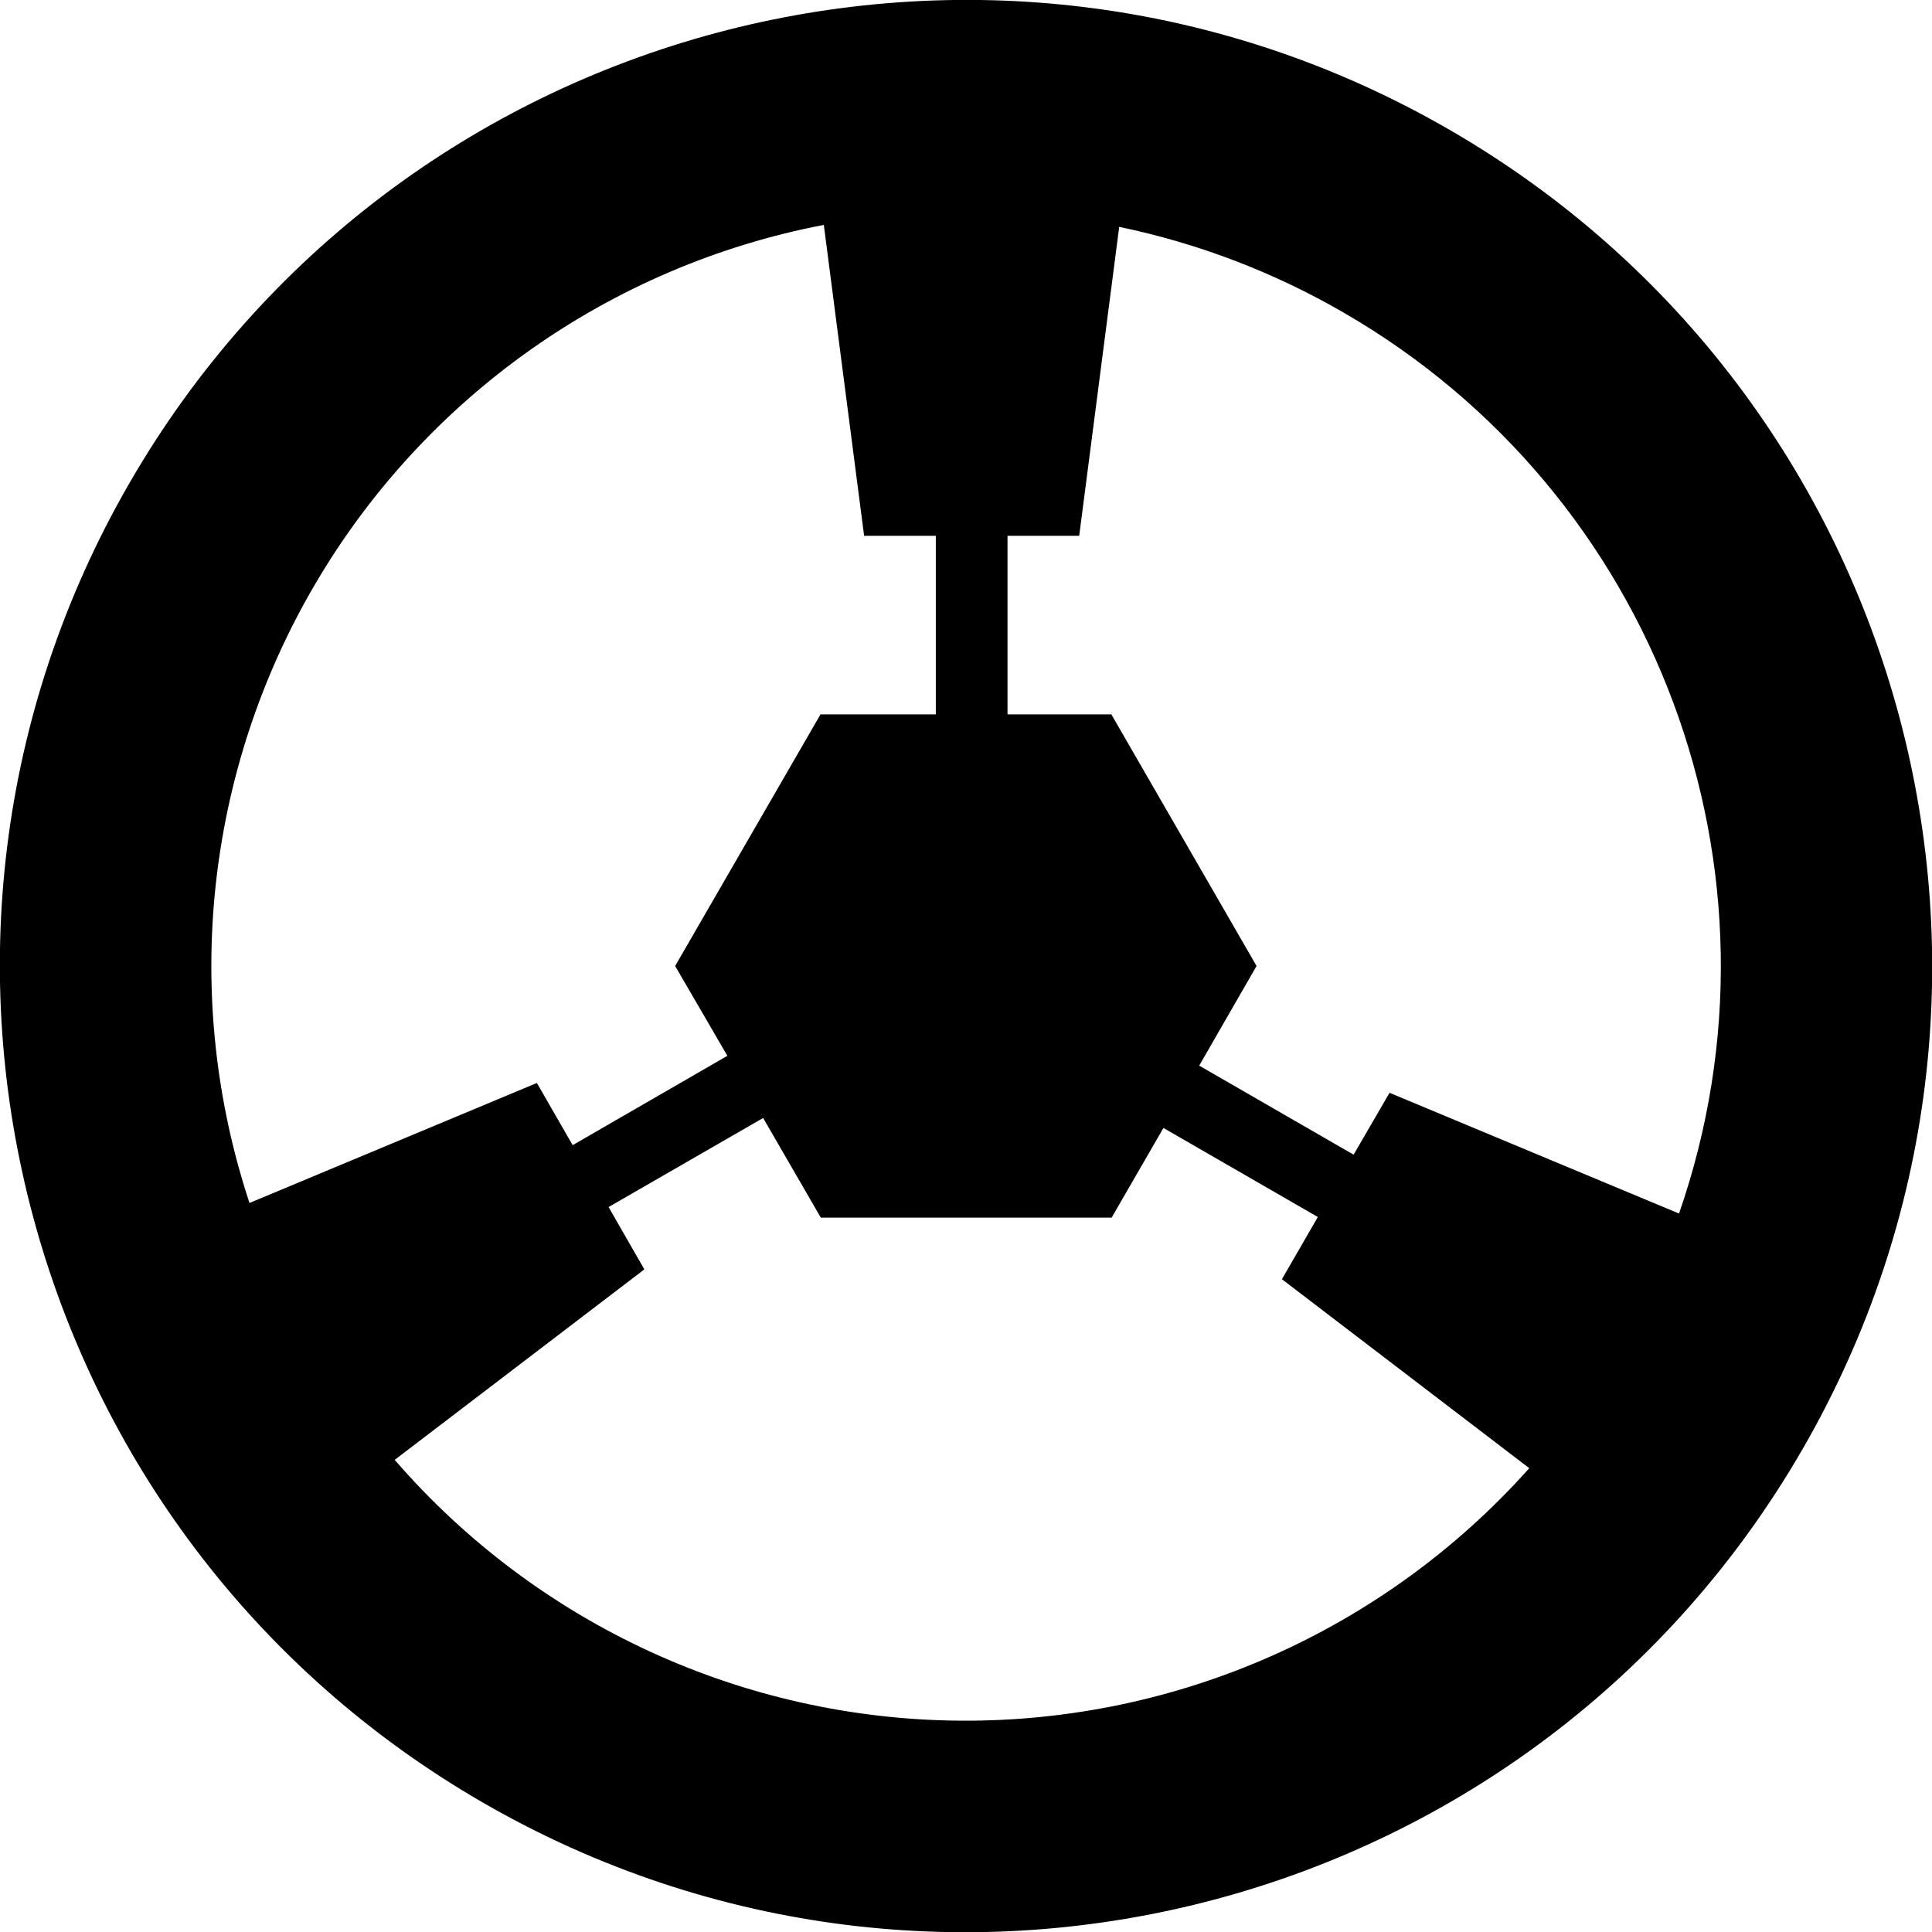
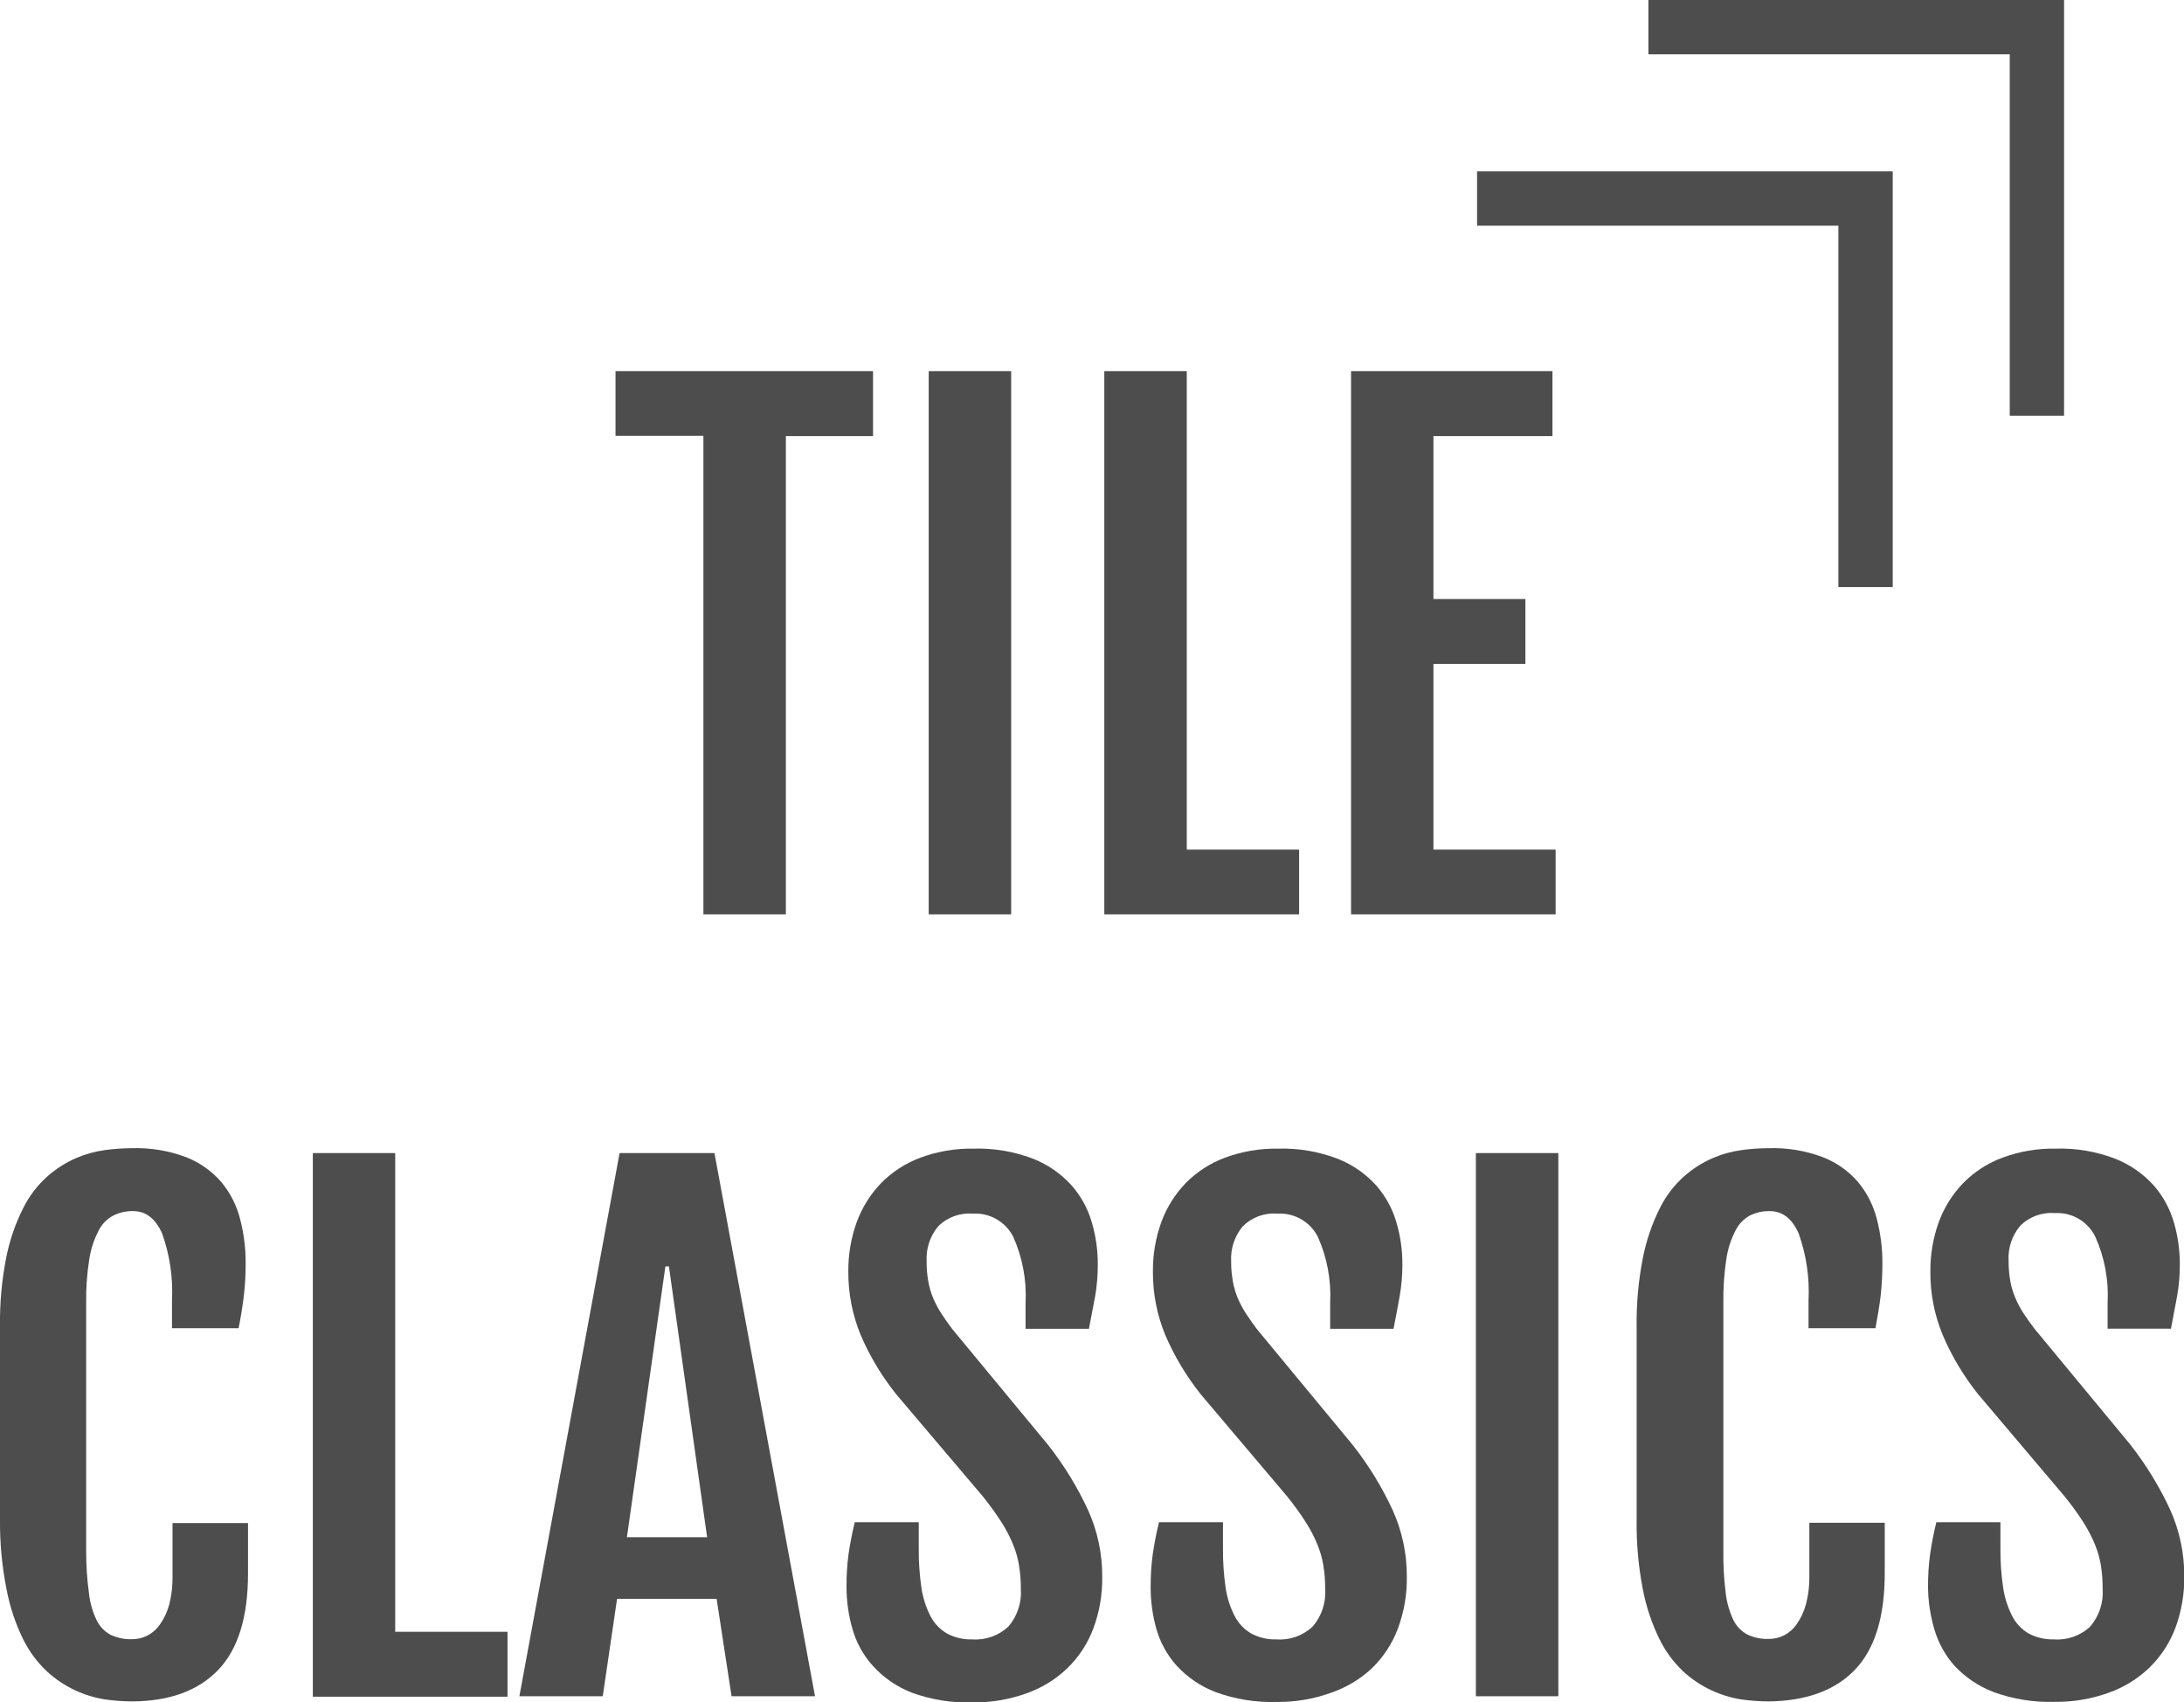
- <svg xmlns="http://www.w3.org/2000/svg" version="1.0" width="64px" height="64px" viewBox="0 0 128 128" xml:space="preserve">
-   <g>
-     <path d="M32 119.43A64 64 0 1 1 119.43 96 64 64 0 0 1 32 119.43zM54.58 14.9a50 50 0 0 0-38.05 64.8l19.04-7.95 2.37 4.12 10.25-5.92L44.73 64l9.63-16.67H62V35.5h-4.75zM89 20.7a49.95 49.95 0 0 0-14.85-5.67L71.5 35.5h-4.75v11.83h6.88L83.25 64l-3.8 6.6 10.23 5.9 2.38-4.1 19.18 8A50 50 0 0 0 89 20.7zm12.33 76.58l-16.4-12.53 2.38-4.12-10.23-5.9-3.43 5.94H54.38l-3.82-6.6-10.24 5.9 2.37 4.13-16.54 12.62a50.04 50.04 0 0 0 75.16.56z" fill="#000000" fill-opacity="1" />
-     <animateTransform attributeName="transform" type="rotate" values="0 64 64;120 64 64;0 64 64" dur="1980ms" repeatCount="indefinite" />
+ <svg xmlns="http://www.w3.org/2000/svg" viewBox="0 0 241.28 187.98">
+   <defs>
+     <style>.cls-1{fill:#4d4d4d;}.cls-2{fill:none;stroke:#4d4d4d;stroke-miterlimit:10;stroke-width:6px;}</style>
+   </defs>
+   <g id="Layer_2" data-name="Layer 2">
+     <g id="Layer_1-2" data-name="Layer 1">
+       <path class="cls-1" d="M77.71,48.14H68V41H96.45v7.17H86.82V101H77.71Z" />
+       <path class="cls-1" d="M102.6,41h9.11V101H102.6Z" />
+       <path class="cls-1" d="M122,41h9.11V93.85h12.41V101H122Z" />
+       <path class="cls-1" d="M149.26,41h22.25v7.17H158.36v18h10.16v7.17H158.36V93.85h13.5V101h-22.6Z" />
+       <path class="cls-1" d="M14.59,187.94a22.3,22.3,0,0,1-3-.22,12.31,12.31,0,0,1-3.27-1,12.14,12.14,0,0,1-3.13-2.09,12.47,12.47,0,0,1-2.64-3.57,21.62,21.62,0,0,1-1.82-5.47A37.76,37.76,0,0,1,0,167.87V146.6a36.75,36.75,0,0,1,.7-7.75,21.06,21.06,0,0,1,1.87-5.41,11.59,11.59,0,0,1,2.67-3.5,12,12,0,0,1,3.13-2,12.29,12.29,0,0,1,3.21-.9,23,23,0,0,1,3-.21,15.63,15.63,0,0,1,6,1,9.91,9.91,0,0,1,3.87,2.74,10.36,10.36,0,0,1,2.07,4.06,19.11,19.11,0,0,1,.62,4.92,30.21,30.21,0,0,1-.2,3.57c-.13,1.09-.32,2.29-.58,3.6H19v-3.06a19.13,19.13,0,0,0-1.09-7.41c-.73-1.64-1.79-2.47-3.2-2.47a4.71,4.71,0,0,0-2.21.5A3.85,3.85,0,0,0,10.86,136a10.3,10.3,0,0,0-1,3.11,28.1,28.1,0,0,0-.34,4.81v27.43A33.47,33.47,0,0,0,9.83,176a9,9,0,0,0,.86,3,3.61,3.61,0,0,0,1.56,1.6,5.25,5.25,0,0,0,2.34.47,3.72,3.72,0,0,0,1.69-.4,3.86,3.86,0,0,0,1.42-1.27,7,7,0,0,0,1-2.18,11.81,11.81,0,0,0,.36-3.11v-5.87h8.34v5.56q0,7.25-3.31,10.68T14.59,187.94Z" />
+       <path class="cls-1" d="M34.56,127.37h9.1v52.88H56.07v7.17H34.56Z" />
+       <path class="cls-1" d="M68.45,127.37H78.93l11.11,60H80.82l-1.65-10.76h-11l-1.58,10.76H57.38Zm9.67,42.43L73.9,139.89h-.39L69.26,169.8Z" />
+       <path class="cls-1" d="M93.52,175.25a26.16,26.16,0,0,1,.22-3.56c.16-1.09.38-2.27.69-3.54h7.07v2.92a28.56,28.56,0,0,0,.29,4.29,10.07,10.07,0,0,0,1,3.15,4.75,4.75,0,0,0,1.83,1.93,5.59,5.59,0,0,0,2.79.65,5.31,5.31,0,0,0,4-1.42,5.8,5.8,0,0,0,1.37-4.17,15.72,15.72,0,0,0-.2-2.58,10.53,10.53,0,0,0-.67-2.34,15.26,15.26,0,0,0-1.28-2.45,32.89,32.89,0,0,0-2.07-2.86L99,154a28.39,28.39,0,0,1-3.91-6.52,18.1,18.1,0,0,1-1.37-7,15.66,15.66,0,0,1,.93-5.49,12.29,12.29,0,0,1,2.69-4.3,11.85,11.85,0,0,1,4.34-2.81,16.11,16.11,0,0,1,5.86-1,17,17,0,0,1,6.63,1.13,11.32,11.32,0,0,1,4.23,2.95,10.62,10.62,0,0,1,2.23,4.1,16.19,16.19,0,0,1,.65,4.55,20.81,20.81,0,0,1-.29,3.57q-.3,1.63-.69,3.6h-7v-2.85a15.85,15.85,0,0,0-1.37-7.33,4.69,4.69,0,0,0-4.47-2.54,4.85,4.85,0,0,0-3.83,1.42,5.54,5.54,0,0,0-1.26,3.81,12.25,12.25,0,0,0,.19,2.29,8.78,8.78,0,0,0,.56,1.88,11.75,11.75,0,0,0,.9,1.67c.35.54.75,1.1,1.19,1.69l10.58,12.79a36.16,36.16,0,0,1,4.43,7.23,17.63,17.63,0,0,1,1.55,7.33,15.68,15.68,0,0,1-1,5.76,11.93,11.93,0,0,1-2.87,4.36,12.53,12.53,0,0,1-4.5,2.76,17,17,0,0,1-5.94,1,18,18,0,0,1-6.76-1.09A11.32,11.32,0,0,1,96.42,184a10.26,10.26,0,0,1-2.25-4.08A16.74,16.74,0,0,1,93.52,175.25Z" />
+       <path class="cls-1" d="M127.12,175.25a26.08,26.08,0,0,1,.23-3.56c.16-1.09.38-2.27.69-3.54h7.07v2.92a28.56,28.56,0,0,0,.29,4.29,10.07,10.07,0,0,0,1,3.15,4.75,4.75,0,0,0,1.83,1.93,5.59,5.59,0,0,0,2.79.65,5.27,5.27,0,0,0,4-1.42,5.76,5.76,0,0,0,1.38-4.17,15.72,15.72,0,0,0-.2-2.58,10.53,10.53,0,0,0-.67-2.34,15.26,15.26,0,0,0-1.28-2.45,32.89,32.89,0,0,0-2.07-2.86L132.64,154a28.69,28.69,0,0,1-3.9-6.52,18.1,18.1,0,0,1-1.37-7,15.66,15.66,0,0,1,.93-5.49,12.29,12.29,0,0,1,2.69-4.3,11.85,11.85,0,0,1,4.34-2.81,16.11,16.11,0,0,1,5.86-1,17,17,0,0,1,6.62,1.13,11.28,11.28,0,0,1,4.24,2.95,10.62,10.62,0,0,1,2.23,4.1,16.19,16.19,0,0,1,.65,4.55,19.81,19.81,0,0,1-.3,3.57c-.19,1.09-.42,2.29-.68,3.6h-7v-2.85a15.85,15.85,0,0,0-1.37-7.33,4.7,4.7,0,0,0-4.47-2.54,4.85,4.85,0,0,0-3.83,1.42,5.55,5.55,0,0,0-1.27,3.81,12.2,12.2,0,0,0,.2,2.29,8.78,8.78,0,0,0,.56,1.88,11.75,11.75,0,0,0,.9,1.67c.35.54.75,1.1,1.19,1.69l10.58,12.79a36.16,36.16,0,0,1,4.43,7.23,17.63,17.63,0,0,1,1.55,7.33,15.68,15.68,0,0,1-1,5.76,11.93,11.93,0,0,1-2.87,4.36A12.53,12.53,0,0,1,147,187a17,17,0,0,1-5.94,1,18.11,18.11,0,0,1-6.77-1.09A11.36,11.36,0,0,1,130,184a10.26,10.26,0,0,1-2.25-4.08A16.75,16.75,0,0,1,127.12,175.25Z" />
+       <path class="cls-1" d="M163.05,127.37h9.11v60h-9.11Z" />
+       <path class="cls-1" d="M195.36,187.94a22.42,22.42,0,0,1-3-.22,12.31,12.31,0,0,1-3.27-1,12.14,12.14,0,0,1-3.13-2.09,12.45,12.45,0,0,1-2.63-3.57,22,22,0,0,1-1.83-5.47,37.76,37.76,0,0,1-.69-7.75V146.6a36.69,36.69,0,0,1,.71-7.75,21.46,21.46,0,0,1,1.86-5.41,11.59,11.59,0,0,1,2.67-3.5,12,12,0,0,1,3.13-2,12.25,12.25,0,0,1,3.22-.9,22.76,22.76,0,0,1,3-.21,15.57,15.57,0,0,1,6,1,9.77,9.77,0,0,1,3.87,2.74,10.36,10.36,0,0,1,2.07,4.06,19.11,19.11,0,0,1,.62,4.92,32.63,32.63,0,0,1-.19,3.57c-.13,1.09-.33,2.29-.58,3.6h-7.39v-3.06a19.13,19.13,0,0,0-1.09-7.41c-.72-1.64-1.79-2.47-3.2-2.47a4.71,4.71,0,0,0-2.21.5,3.83,3.83,0,0,0-1.58,1.67,10,10,0,0,0-1,3.11,29.29,29.29,0,0,0-.33,4.81v27.43a33.66,33.66,0,0,0,.26,4.67,9.28,9.28,0,0,0,.86,3,3.58,3.58,0,0,0,1.57,1.6,5.18,5.18,0,0,0,2.33.47,3.72,3.72,0,0,0,1.69-.4,3.86,3.86,0,0,0,1.42-1.27,7,7,0,0,0,1-2.18,11.38,11.38,0,0,0,.37-3.11v-5.87h8.33v5.56q0,7.25-3.3,10.68T195.36,187.94Z" />
+       <path class="cls-1" d="M213,175.25a26.08,26.08,0,0,1,.23-3.56,35.32,35.32,0,0,1,.69-3.54H221v2.92a27.21,27.21,0,0,0,.3,4.29,10.07,10.07,0,0,0,1,3.15,4.66,4.66,0,0,0,1.82,1.93,5.66,5.66,0,0,0,2.8.65,5.29,5.29,0,0,0,4-1.42,5.76,5.76,0,0,0,1.37-4.17,15.77,15.77,0,0,0-.19-2.58,10.53,10.53,0,0,0-.67-2.34,16.12,16.12,0,0,0-1.28-2.45,31.18,31.18,0,0,0-2.08-2.86L218.53,154a28,28,0,0,1-3.9-6.52,17.92,17.92,0,0,1-1.37-7,15.66,15.66,0,0,1,.93-5.49,12.29,12.29,0,0,1,2.69-4.3,11.85,11.85,0,0,1,4.34-2.81,16,16,0,0,1,5.85-1A17,17,0,0,1,233.7,128a11.36,11.36,0,0,1,4.24,2.95,10.76,10.76,0,0,1,2.23,4.1,16.57,16.57,0,0,1,.65,4.55,19.81,19.81,0,0,1-.3,3.57c-.2,1.09-.43,2.29-.68,3.6h-7v-2.85a15.72,15.72,0,0,0-1.37-7.33A4.67,4.67,0,0,0,227,134a4.85,4.85,0,0,0-3.83,1.42,5.5,5.5,0,0,0-1.27,3.81,13.16,13.16,0,0,0,.19,2.29,8.79,8.79,0,0,0,.57,1.88,10.76,10.76,0,0,0,.89,1.67c.36.54.75,1.1,1.2,1.69l10.58,12.79a36.63,36.63,0,0,1,4.43,7.23,17.79,17.79,0,0,1,1.55,7.33,15.89,15.89,0,0,1-1,5.76,12.06,12.06,0,0,1-2.87,4.36,12.53,12.53,0,0,1-4.5,2.76,17.05,17.05,0,0,1-5.94,1,18.07,18.07,0,0,1-6.77-1.09,11.48,11.48,0,0,1-4.29-2.88,10.51,10.51,0,0,1-2.25-4.08A17.11,17.11,0,0,1,213,175.25Z" />
+       <polyline class="cls-2" points="163.18 21.93 206.1 21.93 206.1 64.85" />
+       <polyline class="cls-2" points="182.11 3 225.03 3 225.03 45.92" />
+     </g>
  </g>
</svg>
